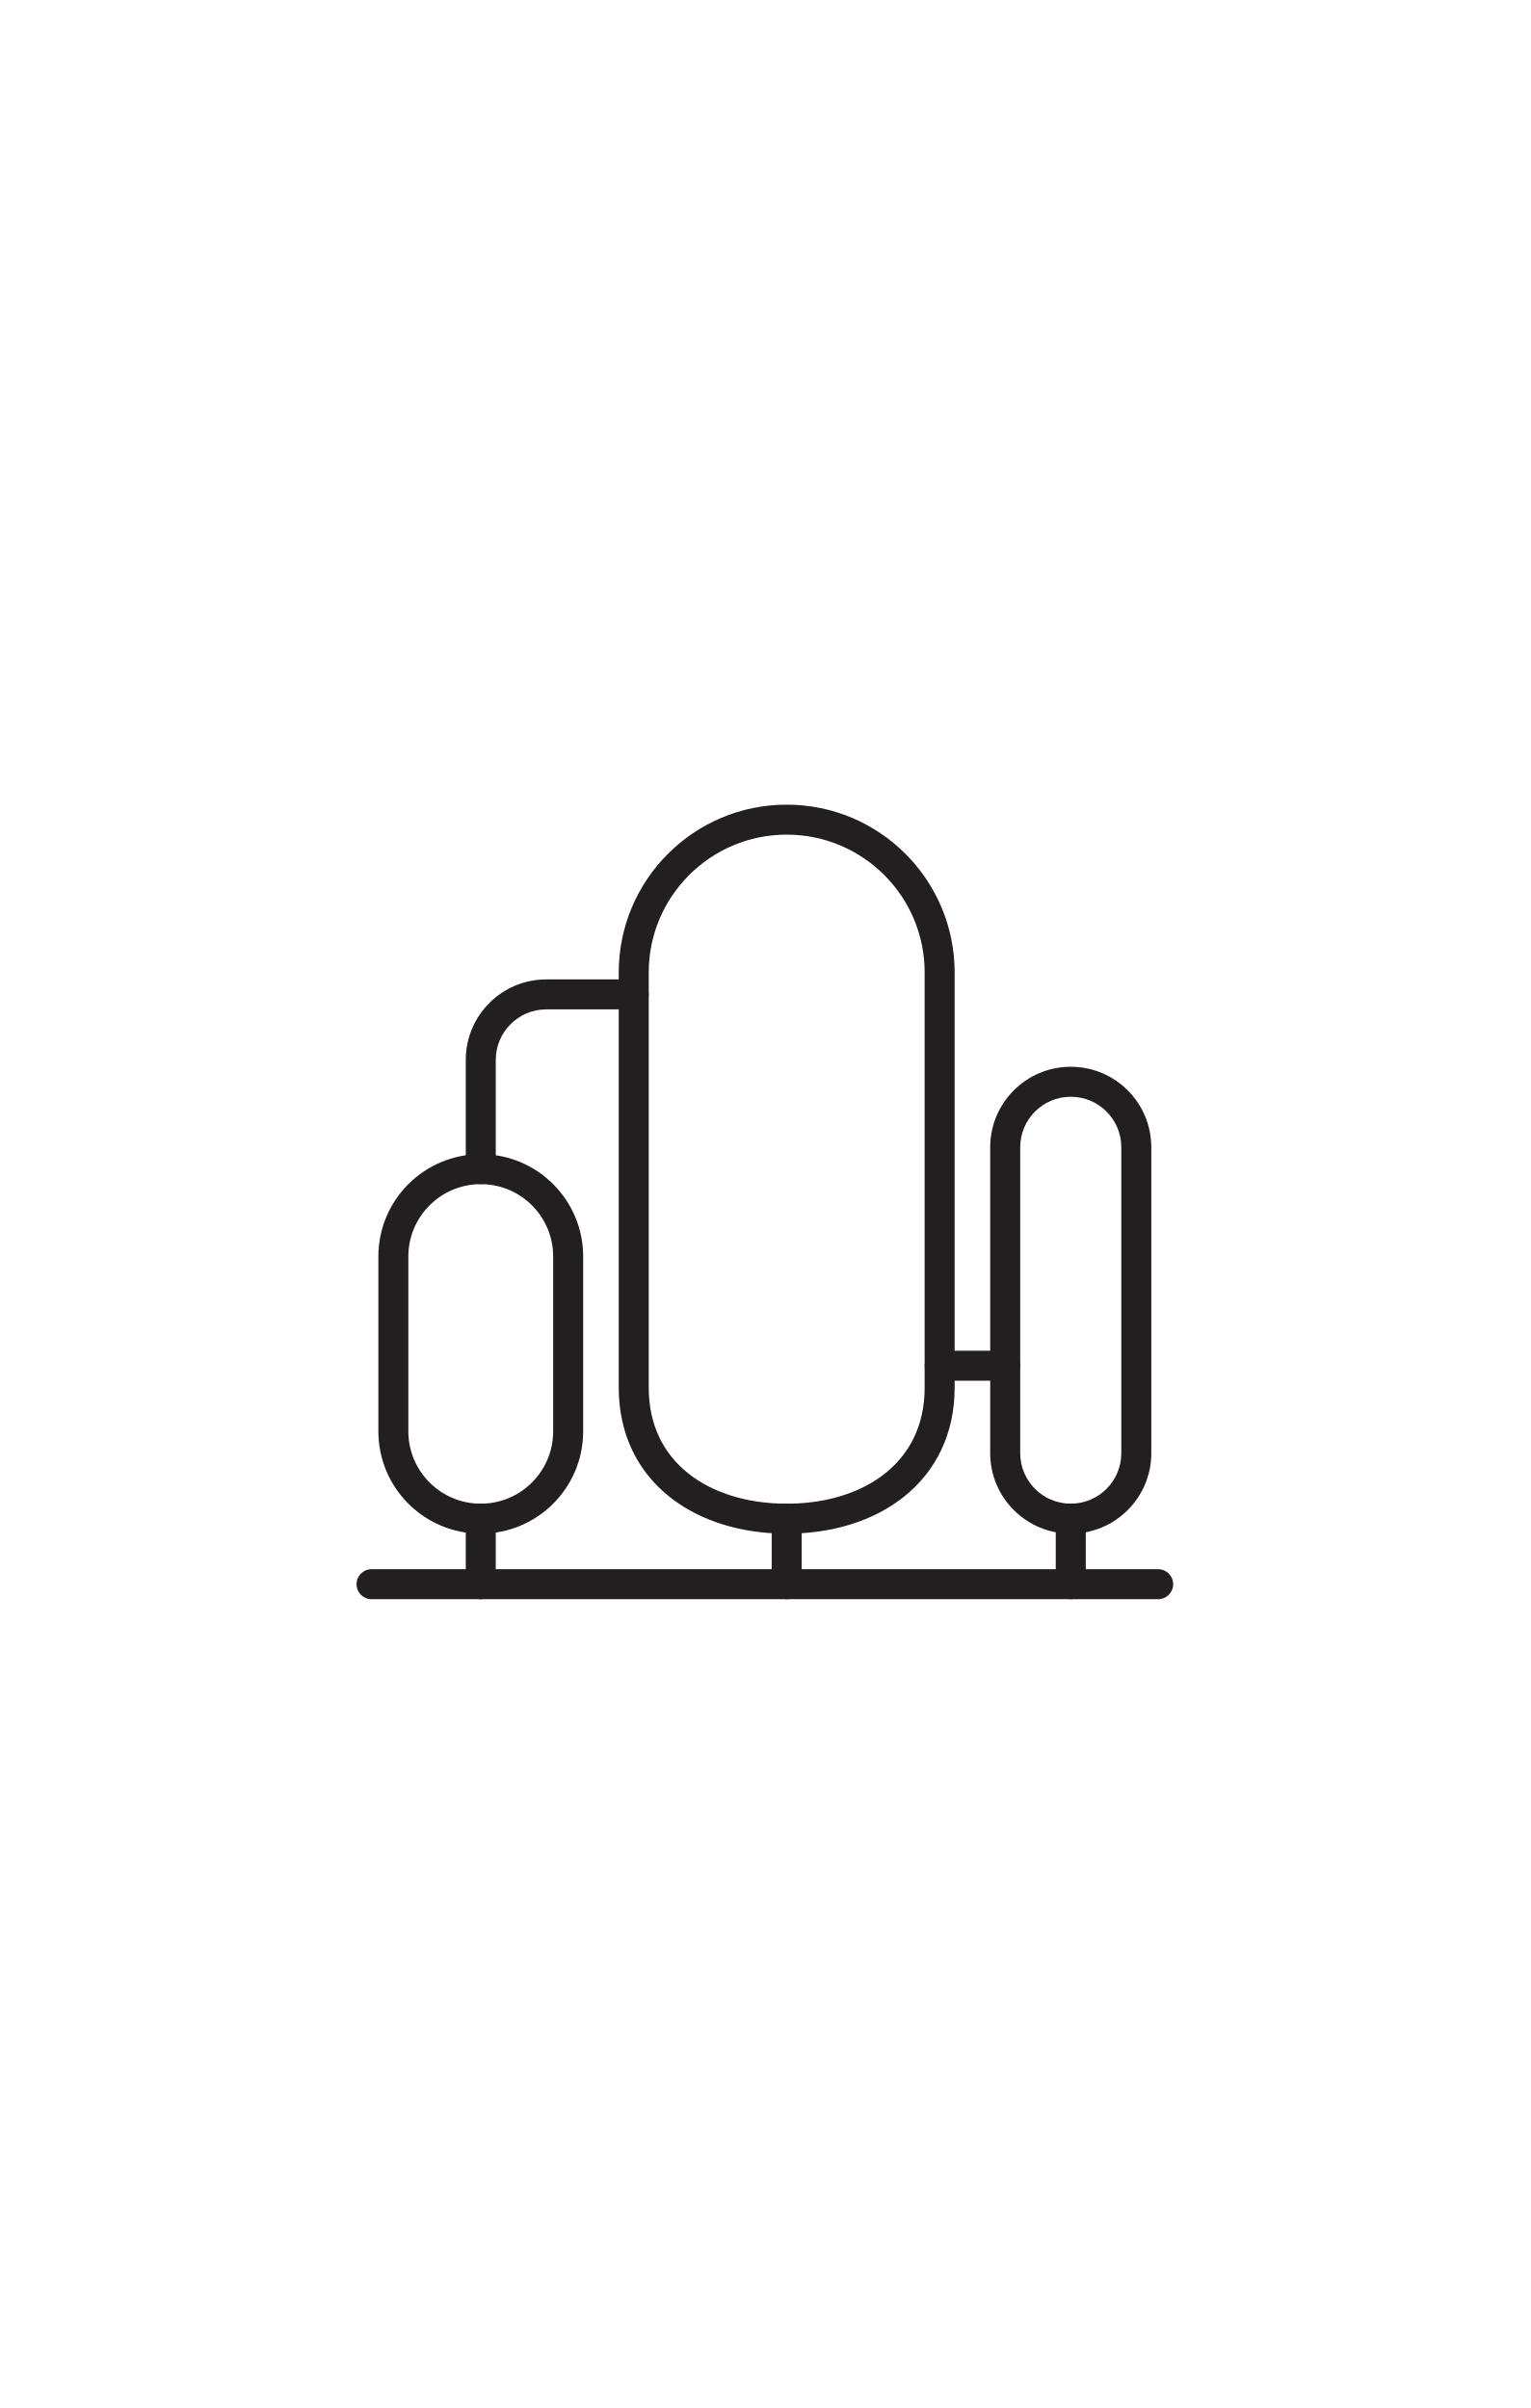
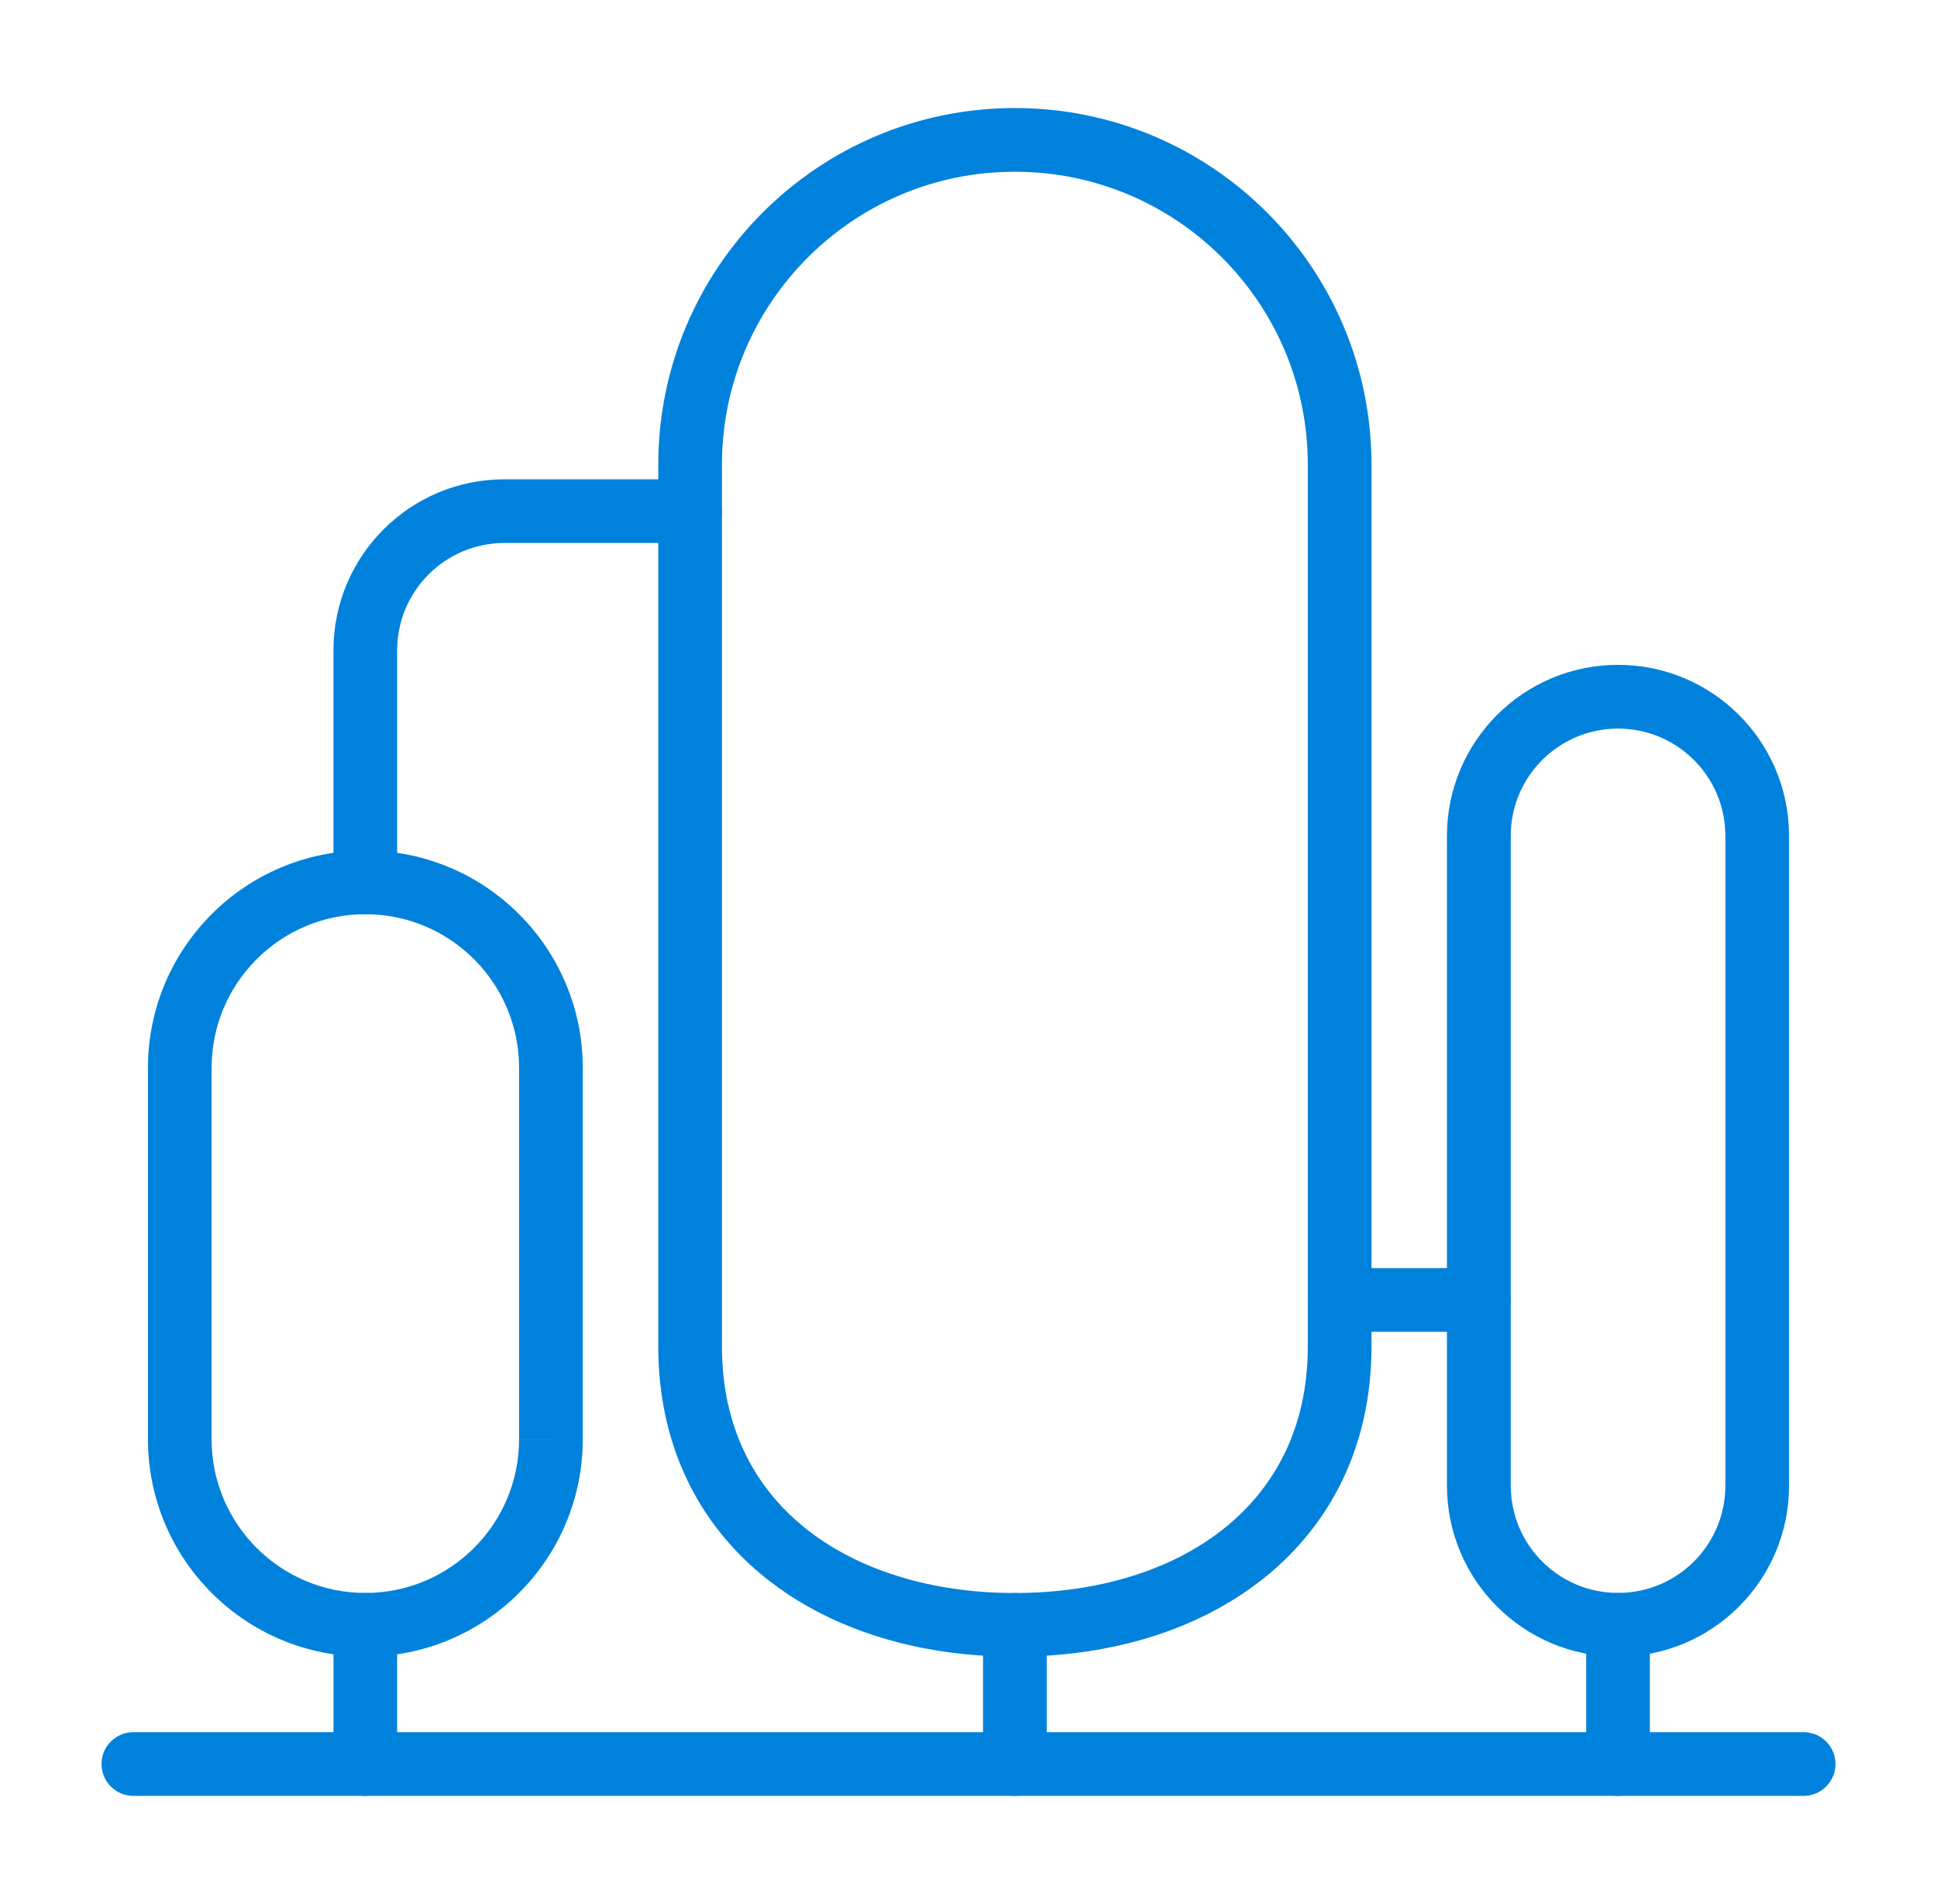
- <svg xmlns="http://www.w3.org/2000/svg" version="1.1" id="Layer_1" x="0px" y="0px" width="153.07px" height="240.94px" viewBox="0 0 153.07 240.94" enable-background="new 0 0 153.07 240.94" xml:space="preserve">
+ <svg xmlns="http://www.w3.org/2000/svg" version="1.1" id="Layer_1" x="0px" y="0px" width="91.253px" height="89.68px" viewBox="0 0 91.253 89.68" enable-background="new 0 0 91.253 89.68" xml:space="preserve">
  <g>
-     <path fill="#231F20" d="M93.99,138.84h-1.5c0,1.911-0.383,3.555-1.057,4.97c-1.01,2.117-2.685,3.751-4.879,4.893   c-2.191,1.137-4.901,1.754-7.864,1.753c-3.954,0.002-7.444-1.098-9.88-3.059c-1.221-0.981-2.189-2.173-2.863-3.587   c-0.673-1.415-1.056-3.059-1.057-4.97V97.312c0.001-3.815,1.542-7.256,4.042-9.758c2.502-2.5,5.942-4.041,9.758-4.042   c3.815,0.001,7.257,1.542,9.759,4.042c2.5,2.502,4.041,5.942,4.041,9.758v41.528H93.99h1.5V97.312c0-9.279-7.52-16.799-16.8-16.8   c-9.279,0.001-16.799,7.521-16.8,16.8v41.528c-0.001,2.314,0.472,4.423,1.348,6.26c1.312,2.76,3.518,4.876,6.207,6.266   c2.693,1.395,5.87,2.089,9.245,2.09c4.497-0.002,8.656-1.234,11.759-3.719c1.547-1.241,2.819-2.8,3.693-4.637   c0.876-1.837,1.35-3.945,1.348-6.26H93.99z" />
-     <path fill="#231F20" d="M56.833,143.212h-1.5c-0.001,2.005-0.809,3.806-2.122,5.121c-1.315,1.313-3.117,2.121-5.122,2.122   c-2.004-0.001-3.806-0.809-5.121-2.122c-1.313-1.315-2.121-3.116-2.122-5.121v-17.485c0.001-2.005,0.809-3.807,2.122-5.122   c1.315-1.312,3.117-2.12,5.121-2.121c2.005,0.001,3.806,0.809,5.122,2.121c1.313,1.315,2.121,3.117,2.122,5.122v17.485H56.833h1.5   v-17.485c-0.001-5.658-4.585-10.242-10.243-10.243c-5.657,0.001-10.242,4.585-10.243,10.243v17.485   c0.001,5.657,4.585,10.242,10.243,10.243c5.658-0.001,10.242-4.586,10.243-10.243H56.833z" />
-     <path fill="#231F20" d="M113.662,145.397h-1.5c-0.001,1.401-0.563,2.656-1.48,3.576c-0.92,0.918-2.175,1.48-3.576,1.481   c-1.402-0.001-2.657-0.563-3.576-1.481c-0.918-0.92-1.48-2.175-1.481-3.576v-30.6c0.001-1.401,0.563-2.657,1.481-3.576   c0.919-0.918,2.174-1.48,3.576-1.481c1.401,0.001,2.656,0.563,3.576,1.481c0.917,0.92,1.479,2.175,1.48,3.576v30.6H113.662h1.5   v-30.6c-0.001-4.451-3.605-8.057-8.057-8.058c-4.452,0.001-8.057,3.607-8.058,8.058v30.6c0.001,4.45,3.605,8.057,8.058,8.058   c4.451-0.001,8.056-3.606,8.057-8.058H113.662z" />
-     <path fill="#231F20" d="M49.59,116.983v-10.929c0.001-1.401,0.563-2.656,1.481-3.576c0.92-0.918,2.174-1.48,3.576-1.481h8.743   c0.829,0,1.5-0.672,1.5-1.5s-0.671-1.5-1.5-1.5h-8.743c-4.451,0.001-8.056,3.606-8.057,8.058v10.929c0,0.828,0.671,1.5,1.5,1.5   S49.59,117.812,49.59,116.983z" />
-     <path fill="#231F20" d="M93.99,138.154h6.558c0.829,0,1.5-0.672,1.5-1.5s-0.671-1.5-1.5-1.5H93.99c-0.828,0-1.5,0.672-1.5,1.5   S93.162,138.154,93.99,138.154" />
-     <path fill="#231F20" d="M105.605,151.955v6.557c0,0.828,0.671,1.5,1.5,1.5c0.828,0,1.5-0.672,1.5-1.5v-6.557   c0-0.828-0.672-1.5-1.5-1.5C106.276,150.455,105.605,151.127,105.605,151.955" />
-     <path fill="#231F20" d="M77.19,151.955v6.557c0,0.828,0.671,1.5,1.5,1.5c0.829,0,1.5-0.672,1.5-1.5v-6.557   c0-0.828-0.671-1.5-1.5-1.5C77.862,150.455,77.19,151.127,77.19,151.955" />
-     <path fill="#231F20" d="M46.59,151.955v6.557c0,0.828,0.671,1.5,1.5,1.5s1.5-0.672,1.5-1.5v-6.557c0-0.828-0.671-1.5-1.5-1.5   S46.59,151.127,46.59,151.955" />
-     <path fill="#231F20" d="M37.162,160.012h78.686c0.828,0,1.5-0.672,1.5-1.5s-0.672-1.5-1.5-1.5H37.162c-0.829,0-1.5,0.672-1.5,1.5   S36.333,160.012,37.162,160.012" />
+     <path fill="#0082DC" d="M63.111,63.417h-1.5c0,1.911-0.383,3.556-1.057,4.971c-1.012,2.116-2.686,3.751-4.879,4.894   c-2.191,1.137-4.901,1.754-7.864,1.753c-3.954,0.002-7.444-1.099-9.88-3.06c-1.223-0.98-2.189-2.173-2.863-3.587   c-0.673-1.415-1.056-3.06-1.057-4.971V21.889c0.001-3.814,1.542-7.256,4.042-9.758c2.502-2.5,5.94-4.041,9.758-4.042   c3.813,0.001,7.257,1.542,9.759,4.042c2.5,2.502,4.041,5.941,4.041,9.758v41.527H63.111h1.5V21.889c0-9.278-7.52-16.799-16.8-16.8   c-9.278,0.001-16.799,7.521-16.8,16.8v41.527c-0.001,2.313,0.472,4.424,1.348,6.261c1.312,2.76,3.518,4.876,6.207,6.267   c2.693,1.396,5.87,2.089,9.245,2.09c4.497-0.002,8.656-1.233,11.759-3.72c1.547-1.24,2.819-2.8,3.693-4.637   c0.876-1.837,1.35-3.945,1.348-6.261H63.111L63.111,63.417z" />
+     <path fill="#0082DC" d="M25.955,67.789h-1.5c-0.002,2.005-0.81,3.807-2.123,5.121c-1.313,1.312-3.117,2.121-5.121,2.122   c-2.004-0.001-3.806-0.81-5.122-2.122c-1.312-1.314-2.12-3.116-2.121-5.121V50.304c0.001-2.005,0.809-3.808,2.121-5.122   c1.315-1.312,3.117-2.12,5.122-2.121c2.004,0.001,3.807,0.81,5.121,2.121c1.313,1.314,2.121,3.117,2.123,5.122v17.484H25.955h1.5   V50.304c-0.002-5.658-4.586-10.242-10.244-10.243c-5.655,0.001-10.24,4.585-10.241,10.243v17.484   c0.001,5.657,4.585,10.242,10.241,10.243c5.658-0.001,10.242-4.586,10.244-10.243H25.955z" />
+     <path fill="#0082DC" d="M82.783,69.974h-1.5c0,1.4-0.562,2.656-1.479,3.576c-0.92,0.918-2.176,1.479-3.576,1.48   c-1.402-0.001-2.656-0.562-3.576-1.48c-0.918-0.92-1.48-2.176-1.48-3.576V39.374c0-1.4,0.562-2.656,1.48-3.575   c0.92-0.918,2.174-1.479,3.576-1.48c1.4,0.001,2.656,0.562,3.576,1.48c0.917,0.92,1.479,2.175,1.479,3.575v30.601H82.783h1.5   V39.374c0-4.45-3.604-8.057-8.057-8.058c-4.452,0.001-8.059,3.606-8.059,8.058v30.601c0,4.45,3.604,8.058,8.059,8.059   c4.451-0.001,8.057-3.605,8.057-8.059H82.783z" />
+     <path fill="#0082DC" d="M18.71,41.56V30.632c0.002-1.401,0.563-2.656,1.481-3.576c0.921-0.918,2.175-1.479,3.576-1.48h8.743   c0.828,0,1.5-0.672,1.5-1.5s-0.672-1.5-1.5-1.5h-8.743c-4.451,0.001-8.058,3.605-8.058,8.059v10.929c0,0.828,0.672,1.5,1.5,1.5   C18.041,43.061,18.71,42.389,18.71,41.56z" />
+     <path fill="#0082DC" d="M63.111,62.731h6.559c0.828,0,1.5-0.672,1.5-1.5c0-0.827-0.672-1.5-1.5-1.5h-6.559   c-0.828,0-1.5,0.673-1.5,1.5C61.611,62.059,62.283,62.731,63.111,62.731" />
+     <path fill="#0082DC" d="M74.726,76.532v6.558c0,0.827,0.671,1.5,1.5,1.5c0.828,0,1.5-0.673,1.5-1.5v-6.558   c0-0.828-0.672-1.5-1.5-1.5C75.397,75.032,74.726,75.704,74.726,76.532" />
+     <path fill="#0082DC" d="M46.311,76.532v6.558c0,0.827,0.671,1.5,1.5,1.5s1.5-0.673,1.5-1.5v-6.558c0-0.828-0.671-1.5-1.5-1.5   C46.983,75.032,46.311,75.704,46.311,76.532" />
+     <path fill="#0082DC" d="M15.71,76.532v6.558c0,0.827,0.673,1.5,1.5,1.5c0.83,0,1.5-0.673,1.5-1.5v-6.558c0-0.828-0.67-1.5-1.5-1.5   C16.382,75.032,15.71,75.704,15.71,76.532" />
+     <path fill="#0082DC" d="M6.283,84.59H84.97c0.826,0,1.5-0.673,1.5-1.5c0-0.828-0.674-1.5-1.5-1.5H6.283c-0.829,0-1.5,0.672-1.5,1.5   C4.783,83.917,5.454,84.59,6.283,84.59" />
  </g>
</svg>
